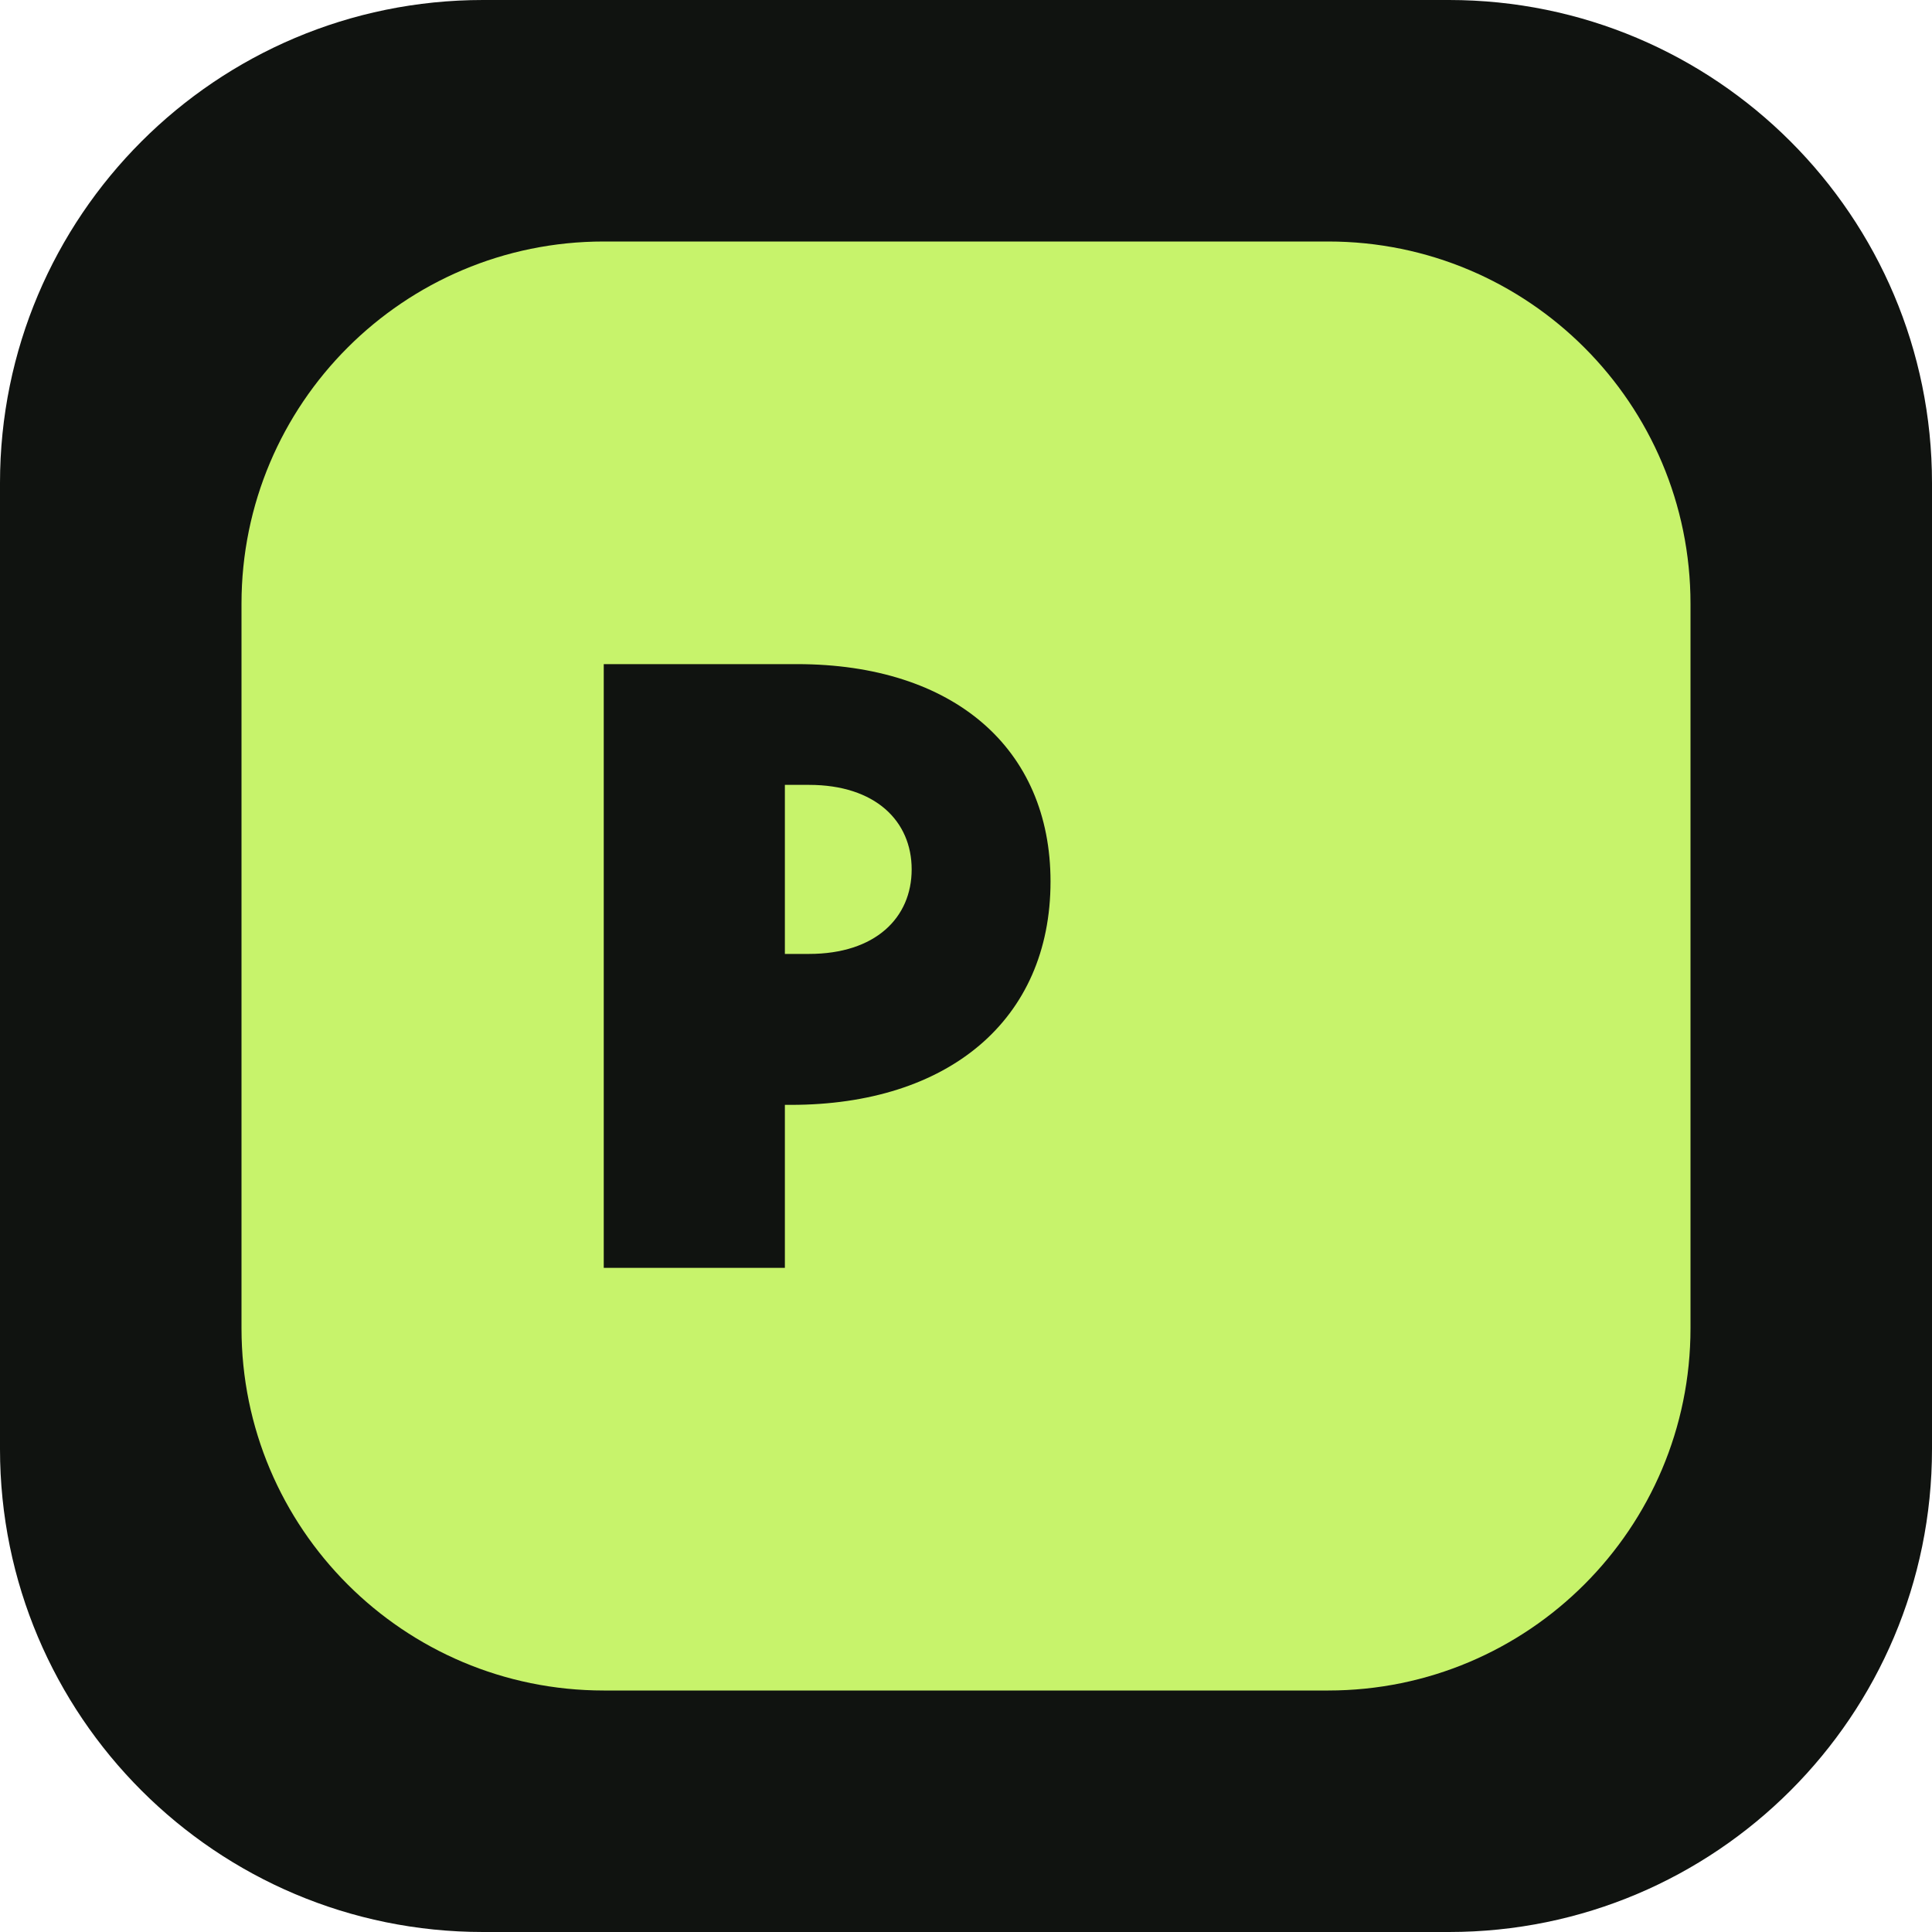
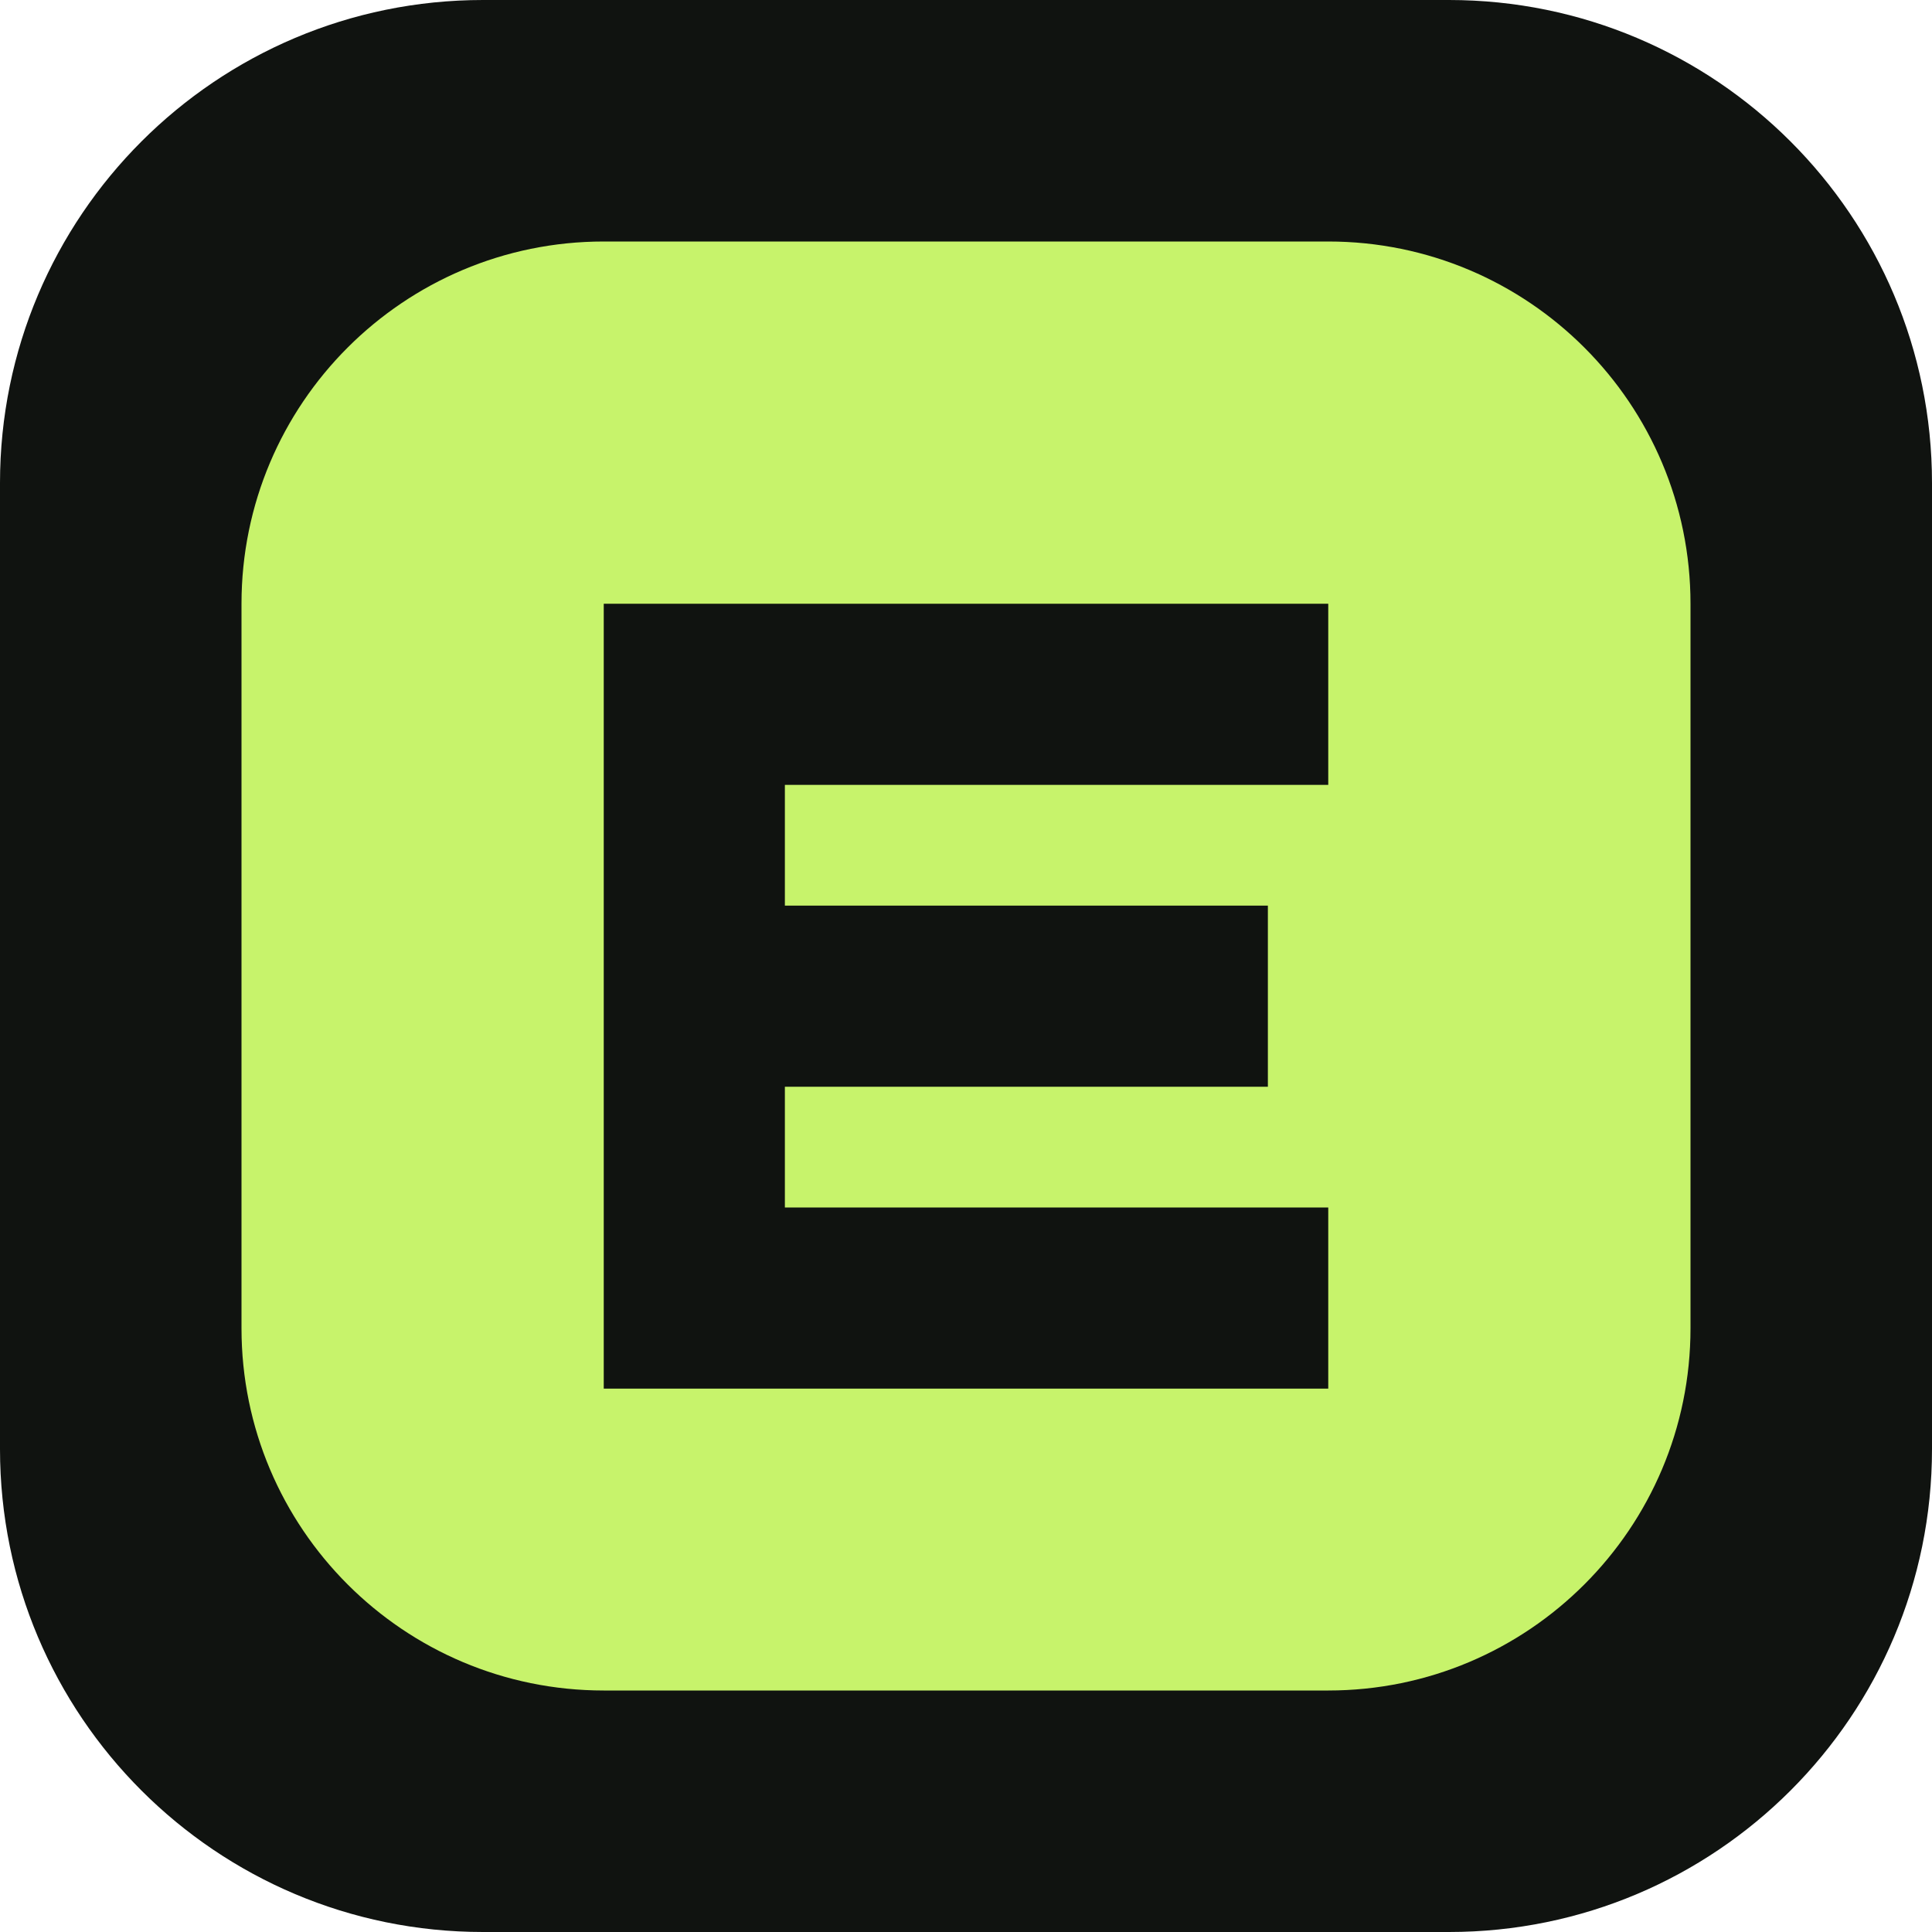
<svg xmlns="http://www.w3.org/2000/svg" viewBox="0 0 32 32">
  <rect width="32" height="32" rx="8" fill="#101310" />
  <rect x="4" y="4" width="24" height="24" rx="6" fill="#C7F36B" />
-   <path d="M10 21V11h3.2c2.6 0 4.2 1.4 4.2 3.6 0 2.3-1.7 3.7-4.3 3.7H13v2.7H10zm3-5.2h.4c1.1 0 1.7-.6 1.7-1.4s-.6-1.4-1.7-1.4H13v2.8z" fill="#101310" />
+   <path d="M10 10h12v3h-9v2h8v3h-8v2h9v3H10z" fill="#101310" />
</svg>
